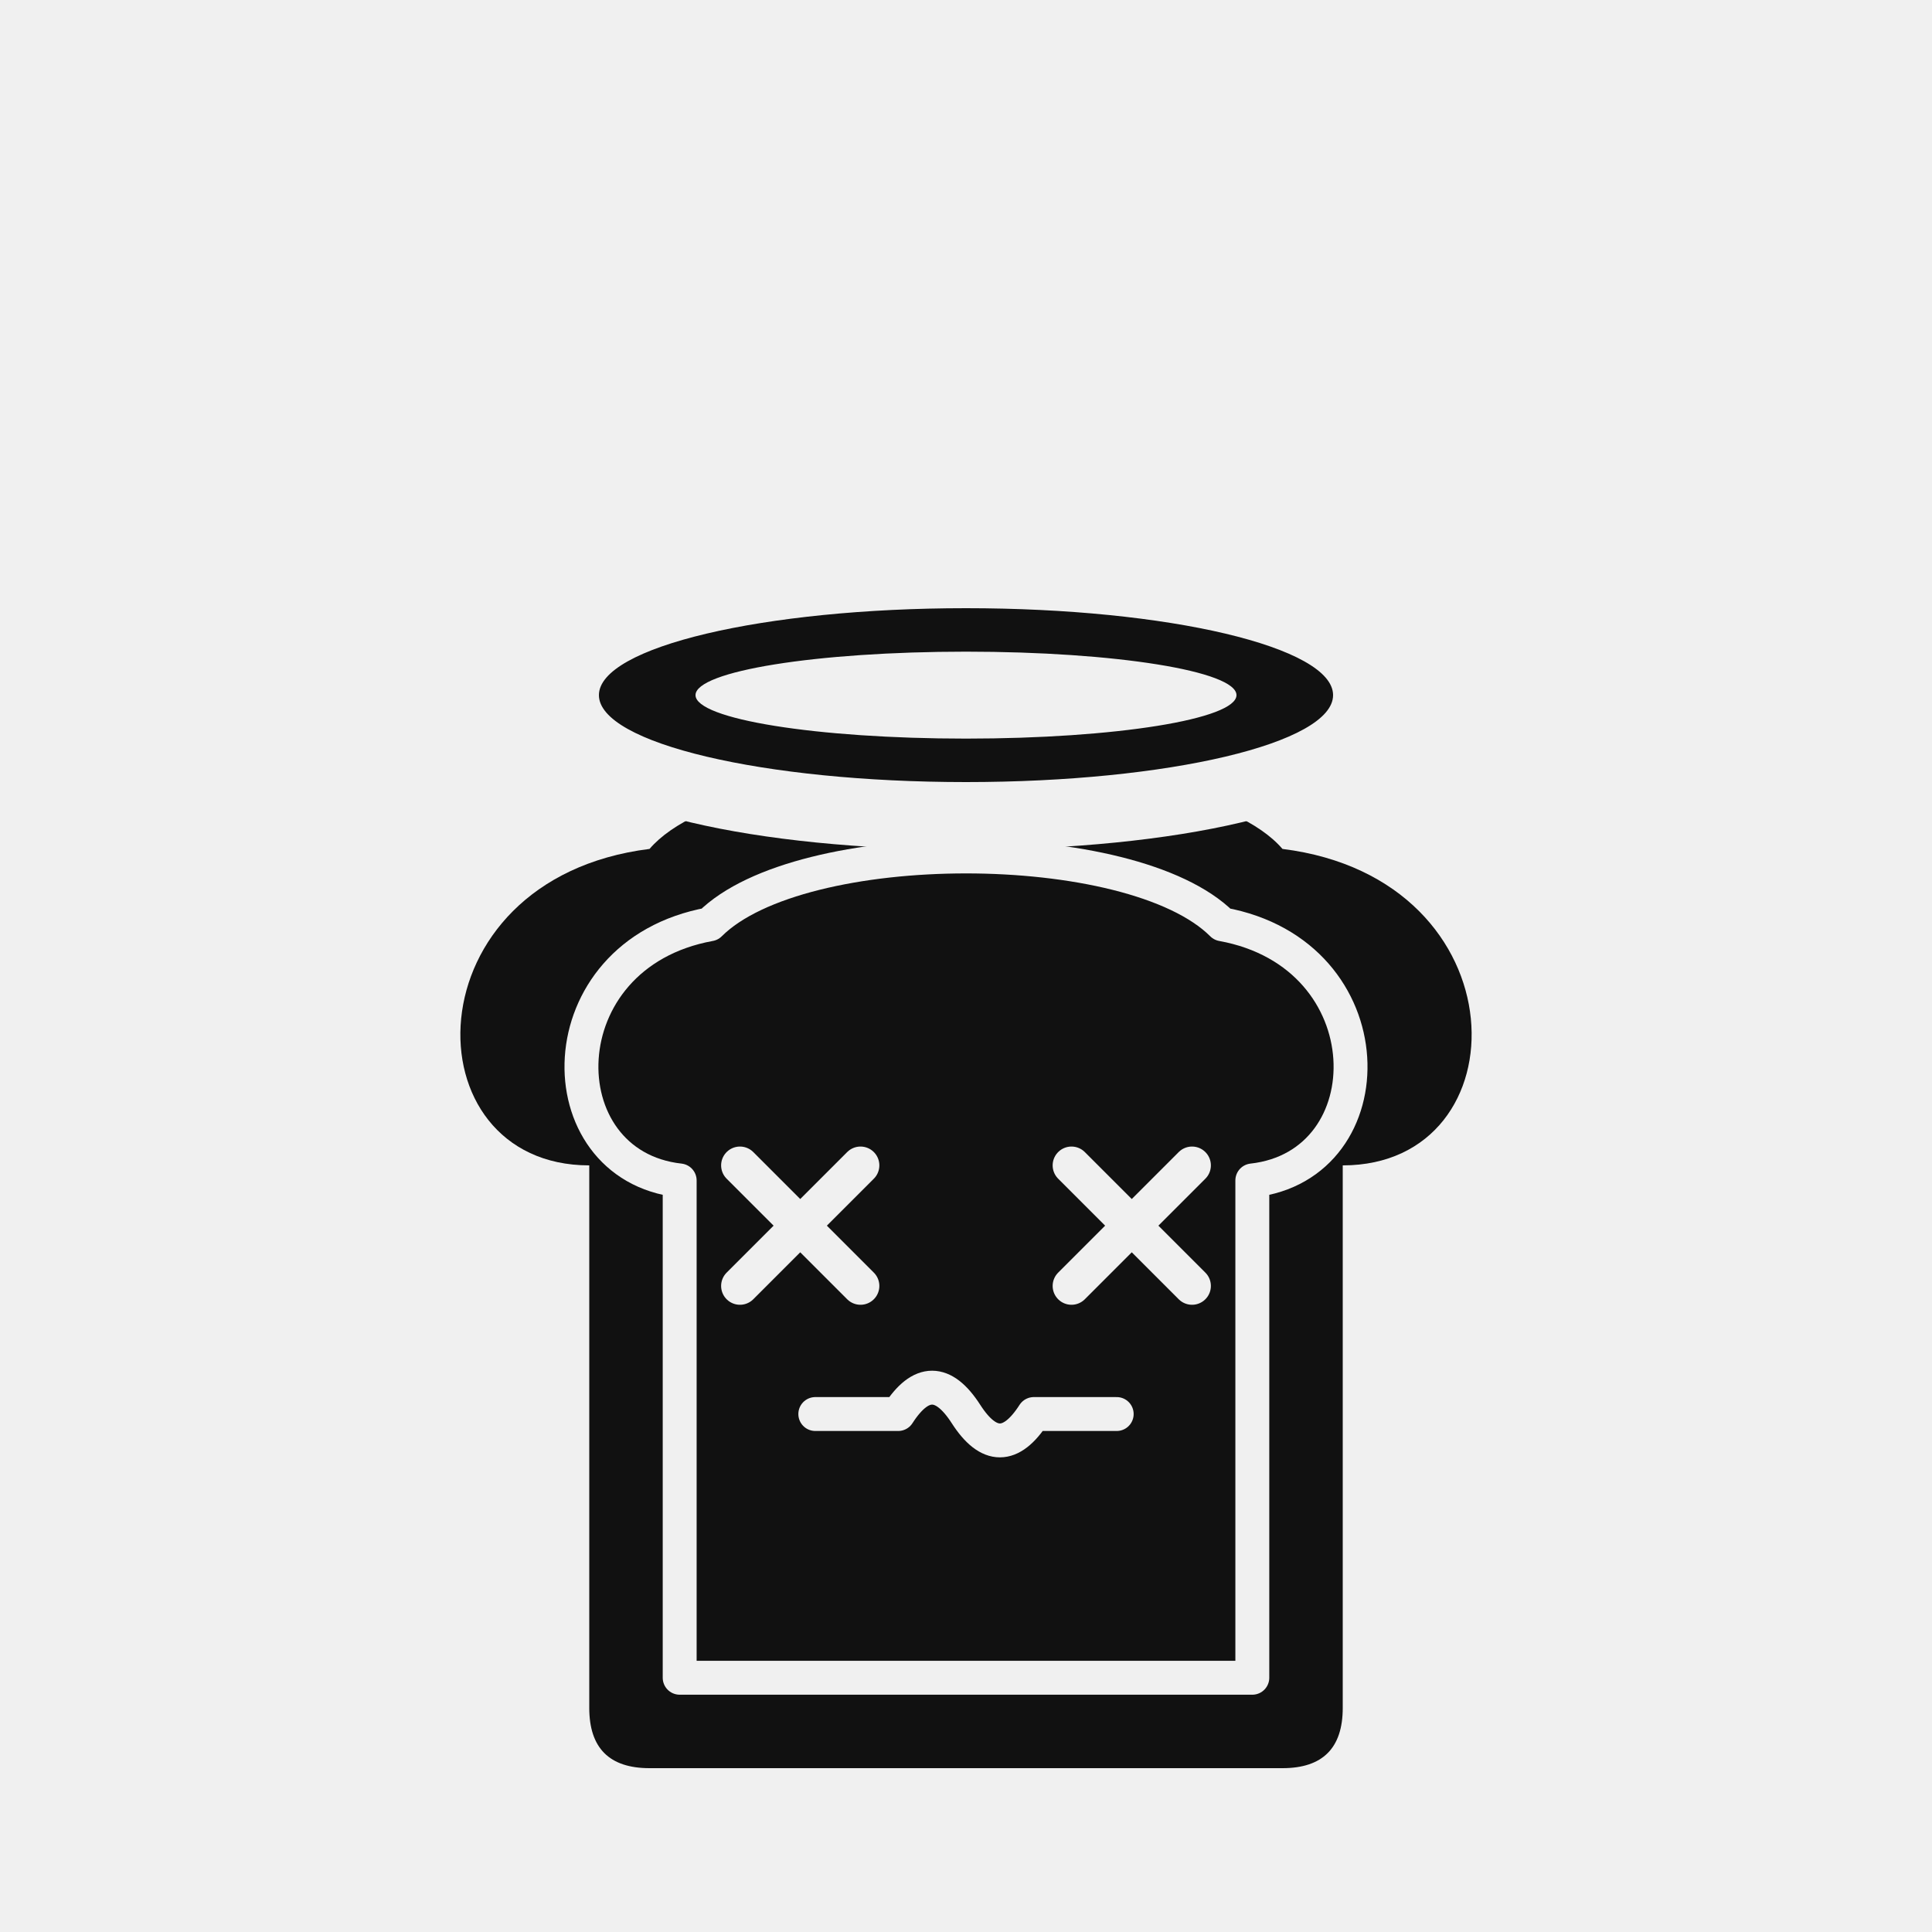
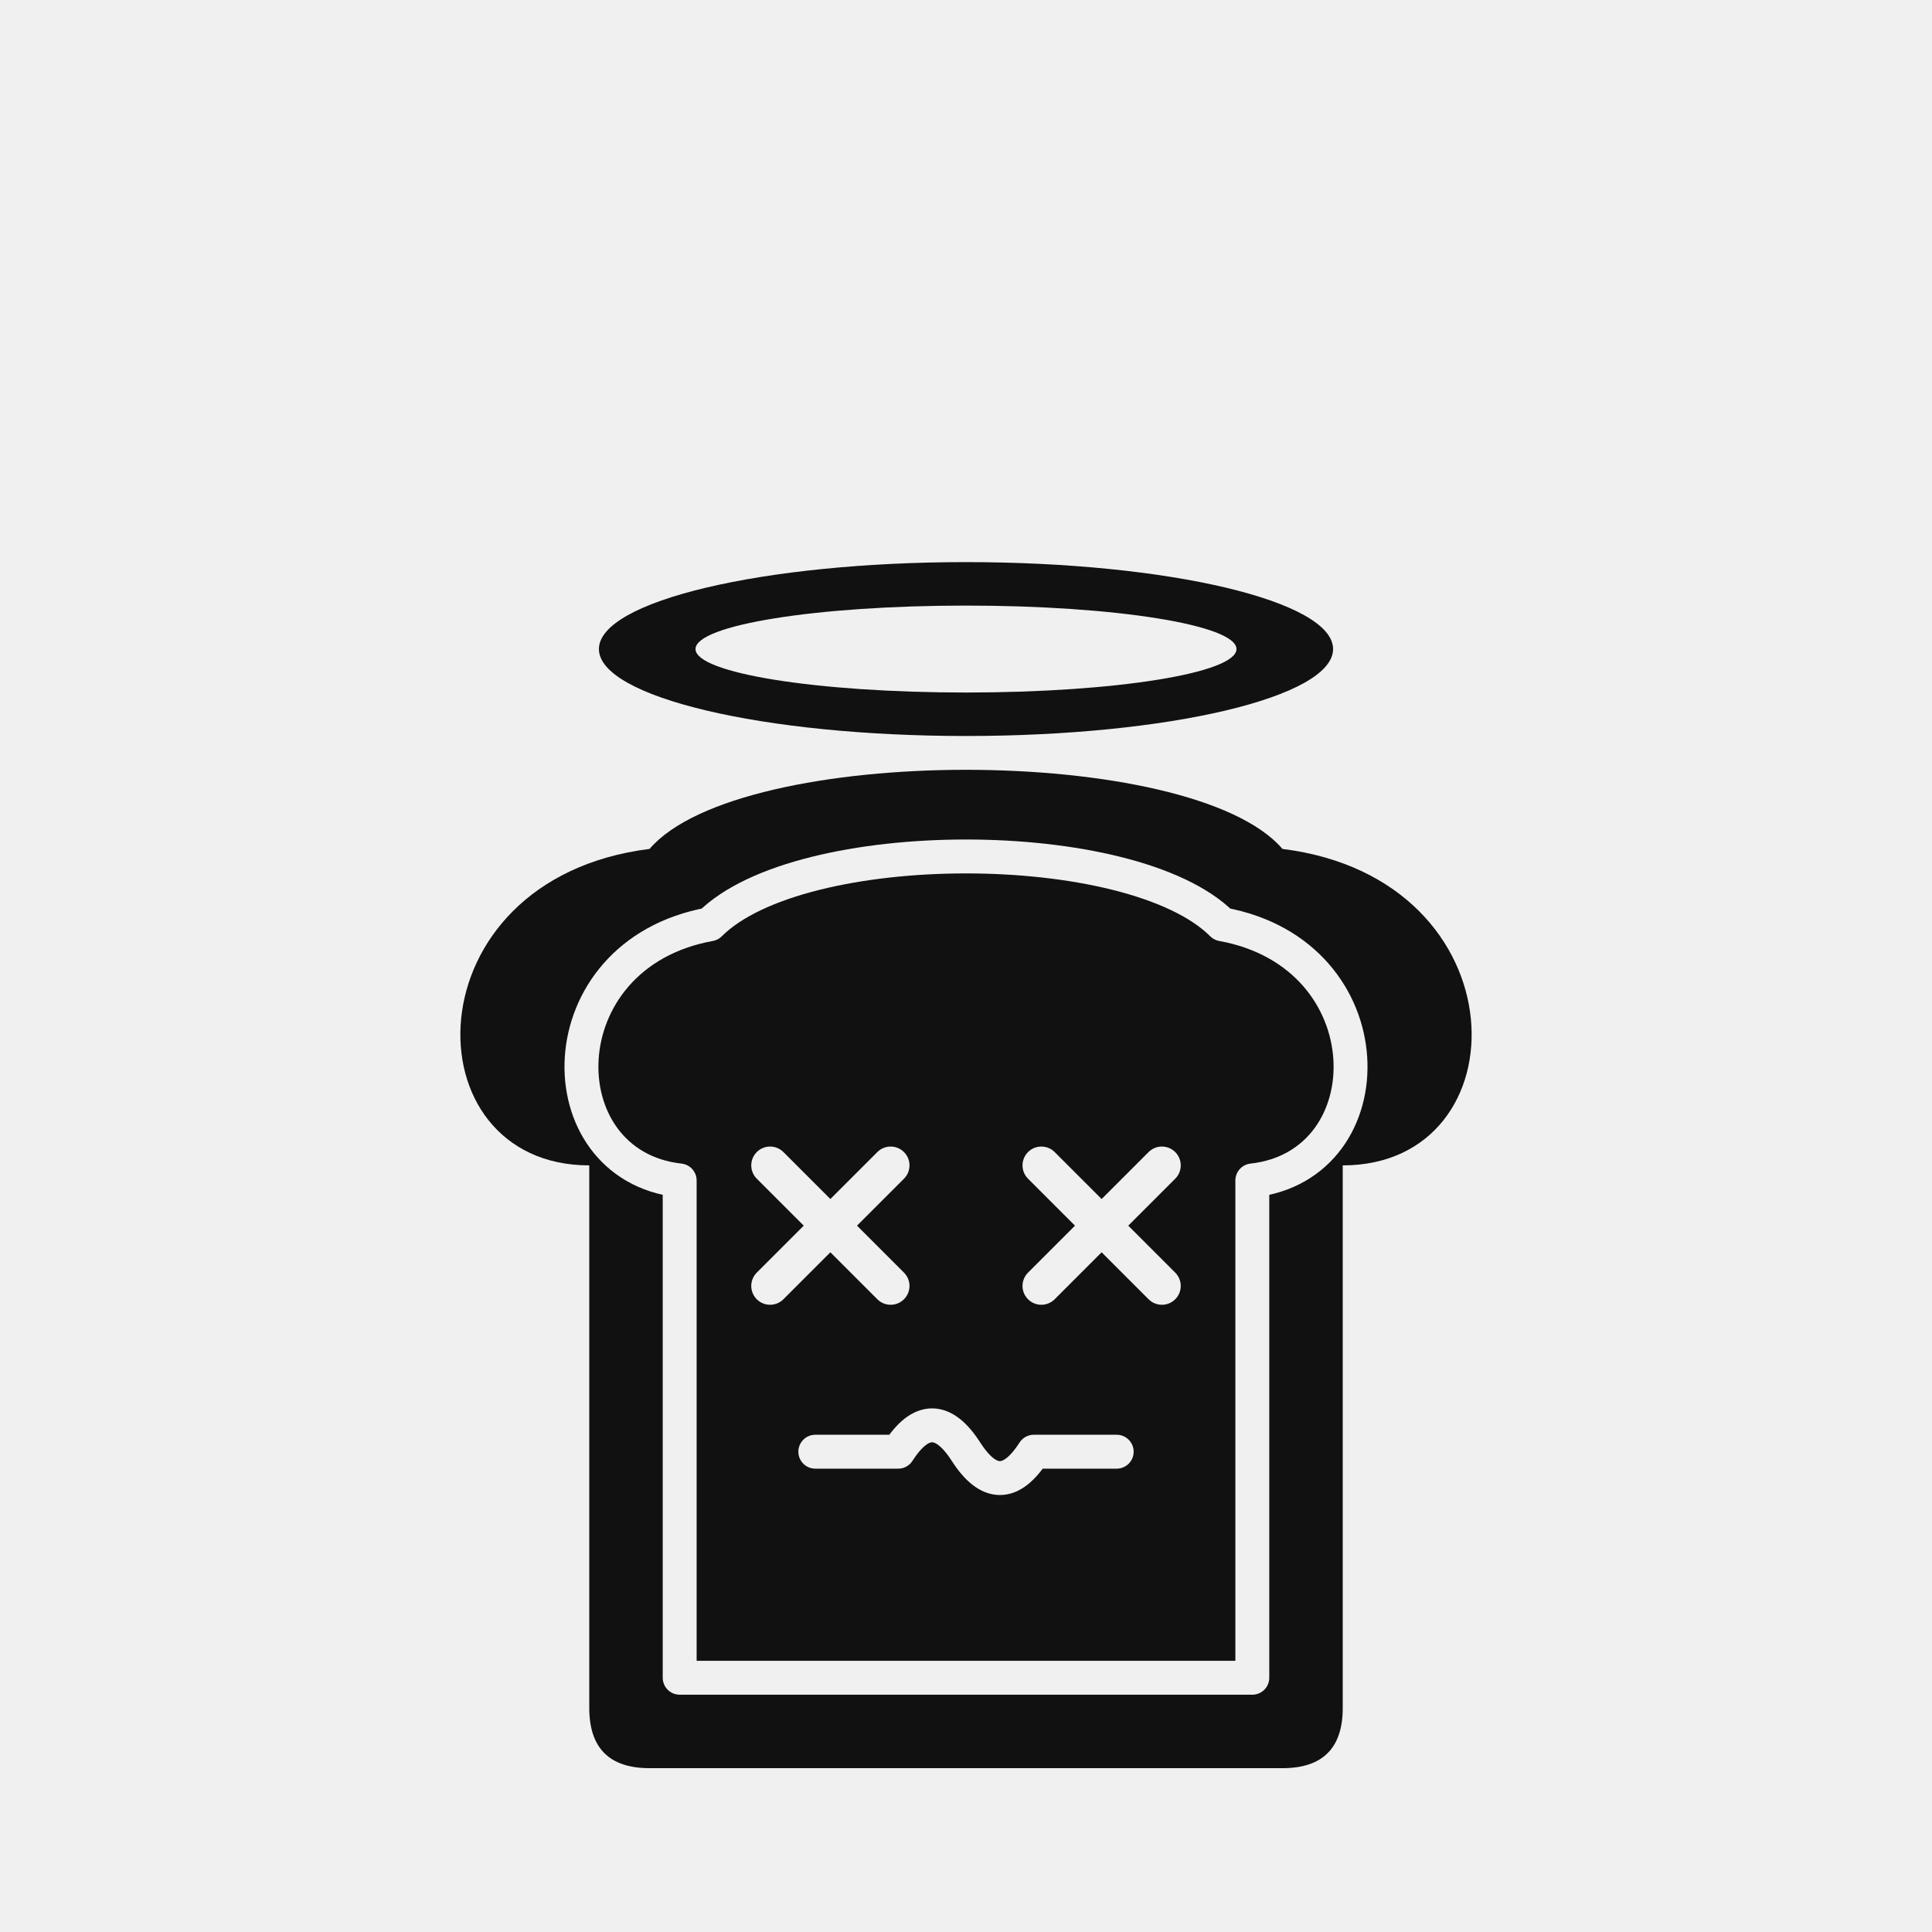
<svg xmlns="http://www.w3.org/2000/svg" viewBox="0 0 200 200" width="1000" height="1000" role="img" aria-label="Saint">
-   <mask id="m-saint-0" maskUnits="userSpaceOnUse" x="0" y="0" width="200" height="200">
+   <mask id="m-saint-4" maskUnits="userSpaceOnUse" x="0" y="0" width="200" height="200">
    <rect width="200" height="200" fill="#000" />
    <g fill="#fff" stroke="none">
      <g transform="translate(100,130) scale(0.78) translate(-100,-118)">
        <path d="M50,106 C26,106 26,68 58,64 C70,50 130,50 142,64 C174,68 174,106 150,106 L150,178 Q150,186 142,186 L58,186 Q50,186 50,178 Z" />
      </g>
    </g>
    <g transform="translate(100,130) scale(0.78) translate(-100,-118)">
      <path d="M62,108 C44,106 44,78 66,74 C78,62 122,62 134,74 C156,78 156,106 138,108 L138,174 L62,174 Z" fill="none" stroke="#000" stroke-width="4.5" stroke-linejoin="round" />
-       <g transform="translate(0,-12)">
+       <g transform="translate(4,-12)">
        <path d="M70,118 L86,134 M86,118 L70,134" stroke="#000" stroke-width="5" stroke-linecap="round" />
      </g>
-       <g transform="translate(0,-12)">
+       <g transform="translate(-4,-12)">
        <path d="M114,118 L130,134 M130,118 L114,134" stroke="#000" stroke-width="5" stroke-linecap="round" />
      </g>
-       <g transform="translate(0,-12)">
+       <g transform="translate(0,-7)">
        <path d="M80,151 L91,151 Q95.5,144 100,151 Q104.5,158 109,151 L120,151" fill="none" stroke="#000" stroke-width="4.5" stroke-linecap="round" stroke-linejoin="round" />
      </g>
    </g>
-     <g fill="#000" stroke="#000" stroke-width="14" stroke-linejoin="round">
-       <g transform="translate(0,6)">
-         <path fill-rule="evenodd" d="M62,65.96 A38,9 0 1 0 138,65.96 A38,9 0 1 0 62,65.96 Z M72,65.96 A28,4.5 0 1 0 128,65.96 A28,4.5 0 1 0 72,65.96 Z" />
-       </g>
-     </g>
    <g fill="#fff" stroke="none">
-       <g transform="translate(0,6)">
+       <g transform="translate(0,1.23)">
        <path fill-rule="evenodd" d="M62,65.96 A38,9 0 1 0 138,65.96 A38,9 0 1 0 62,65.96 Z M72,65.96 A28,4.5 0 1 0 128,65.96 A28,4.5 0 1 0 72,65.96 Z" />
      </g>
    </g>
  </mask>
-   <rect width="200" height="200" fill="#111111" mask="url(#m-saint-0)" />
+   <rect width="200" height="200" fill="#111111" mask="url(#m-saint-4)" />
</svg>
